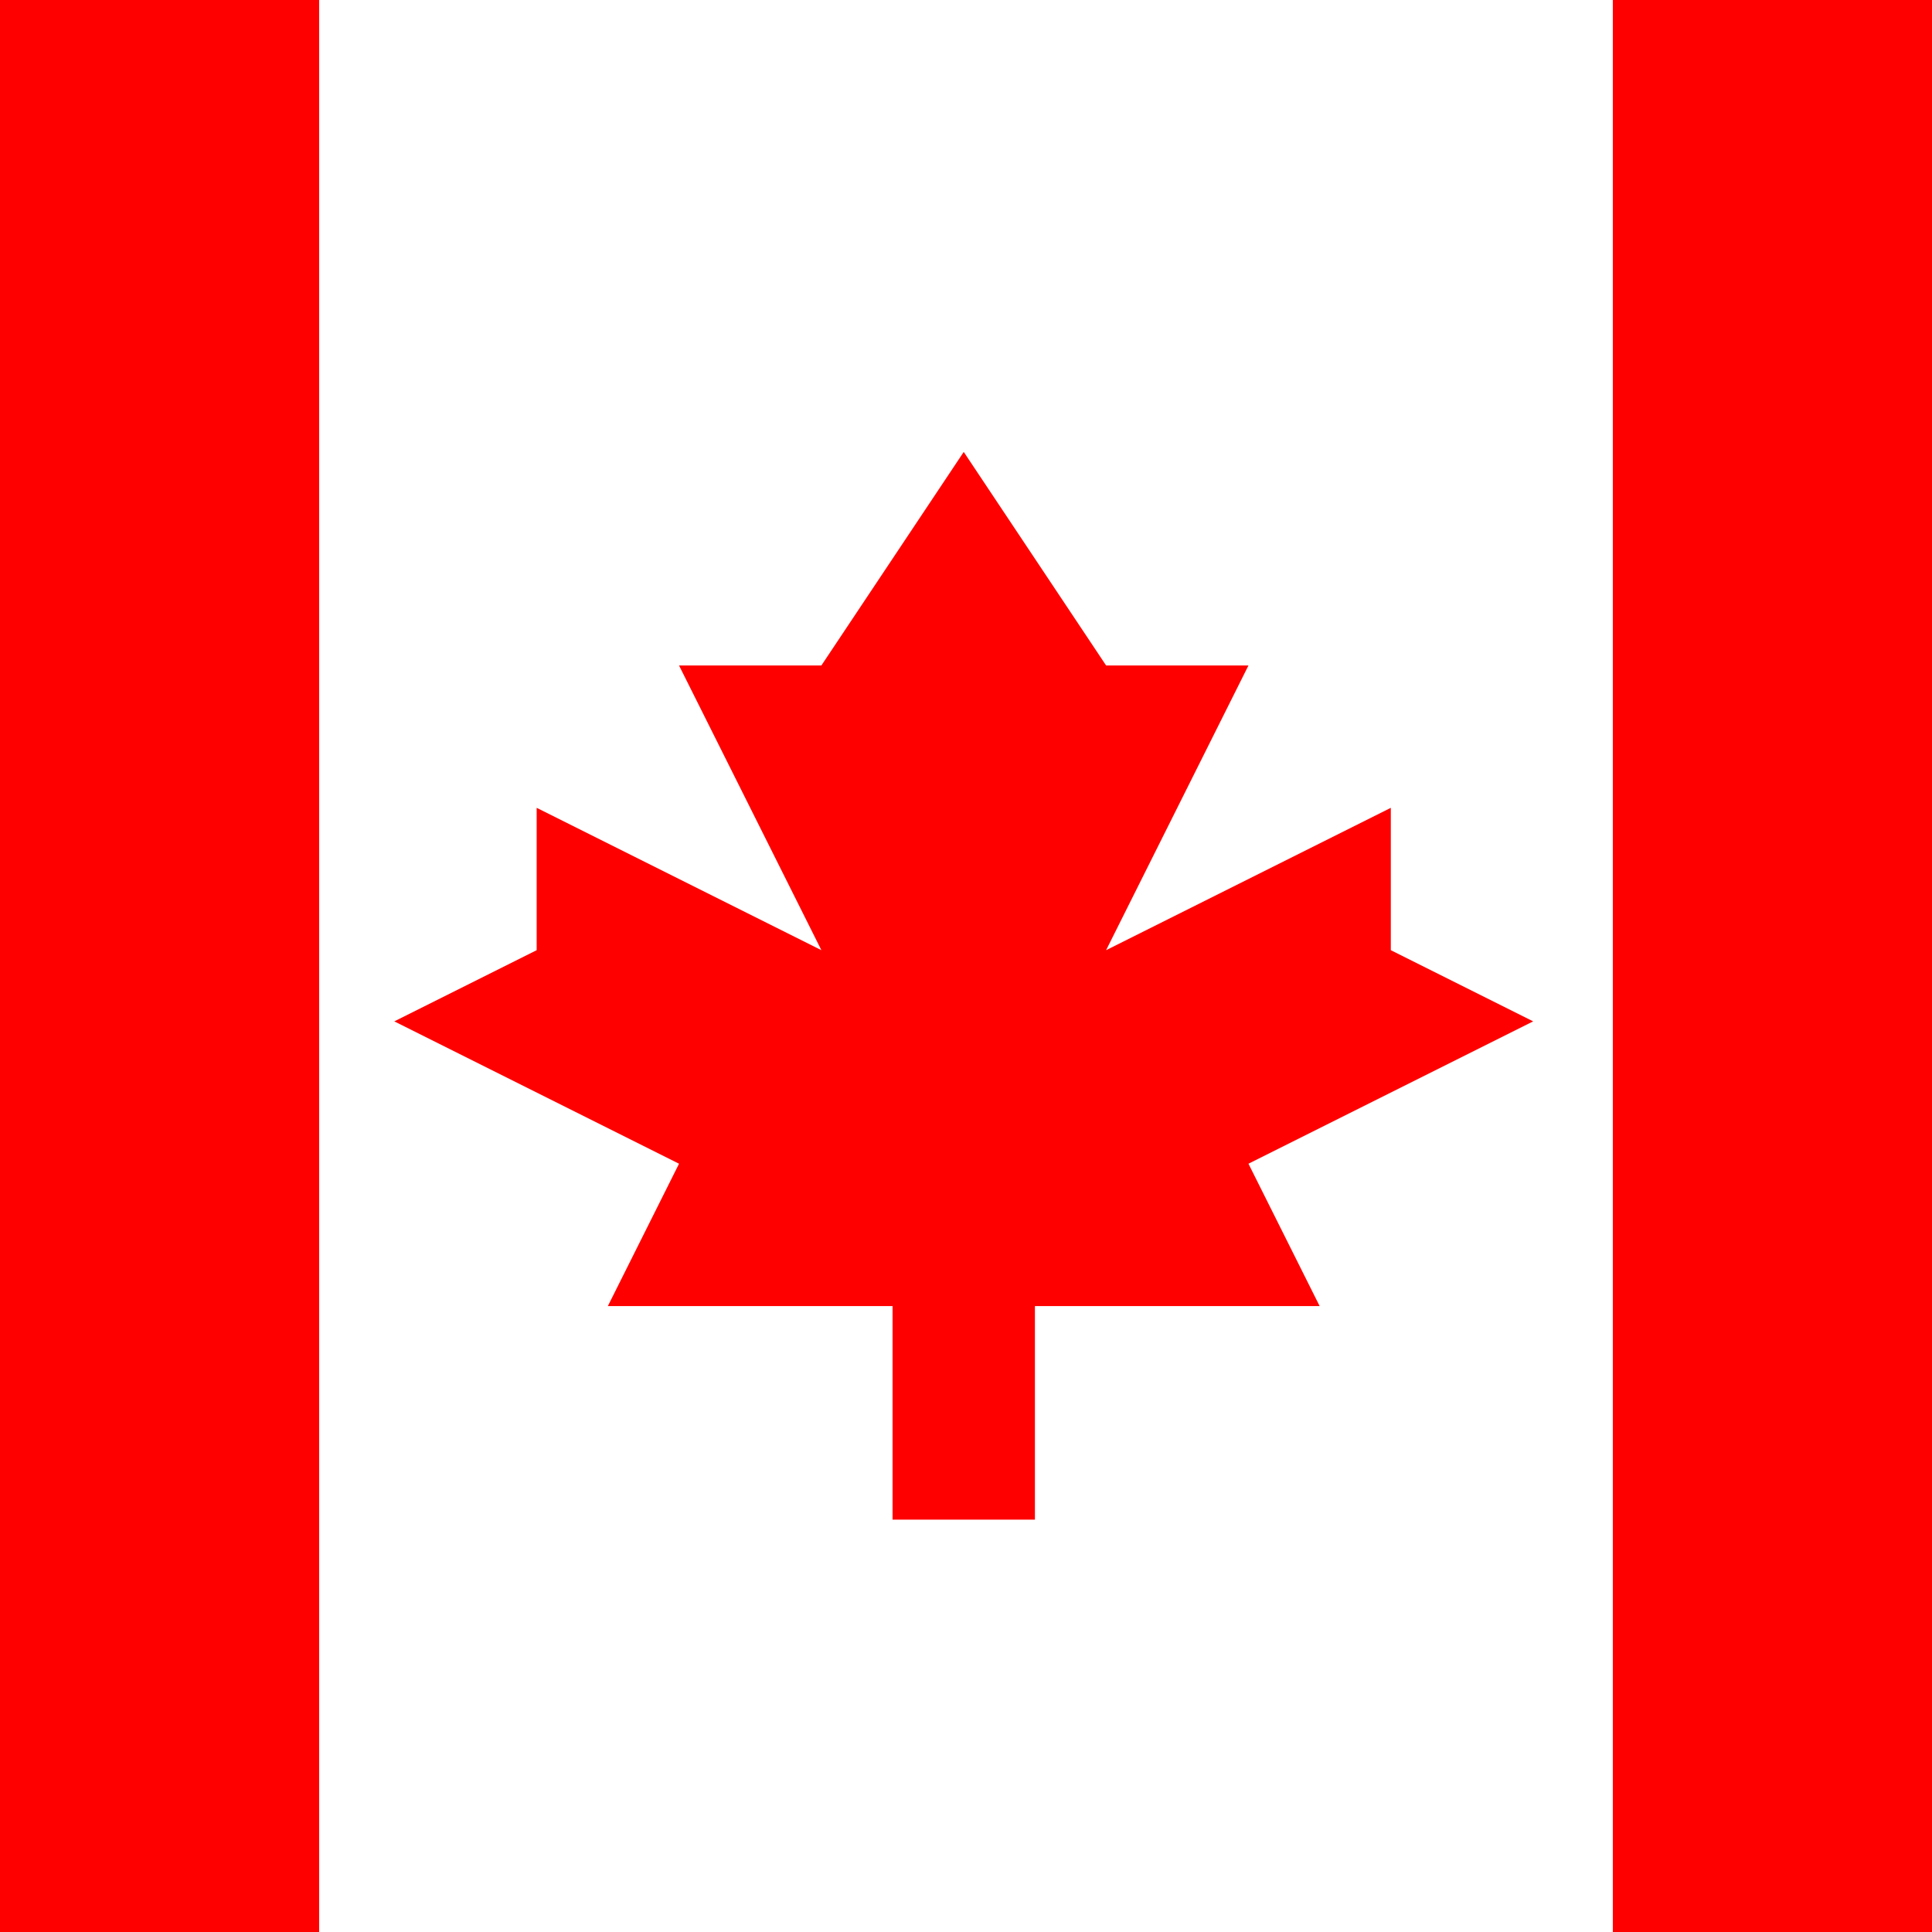
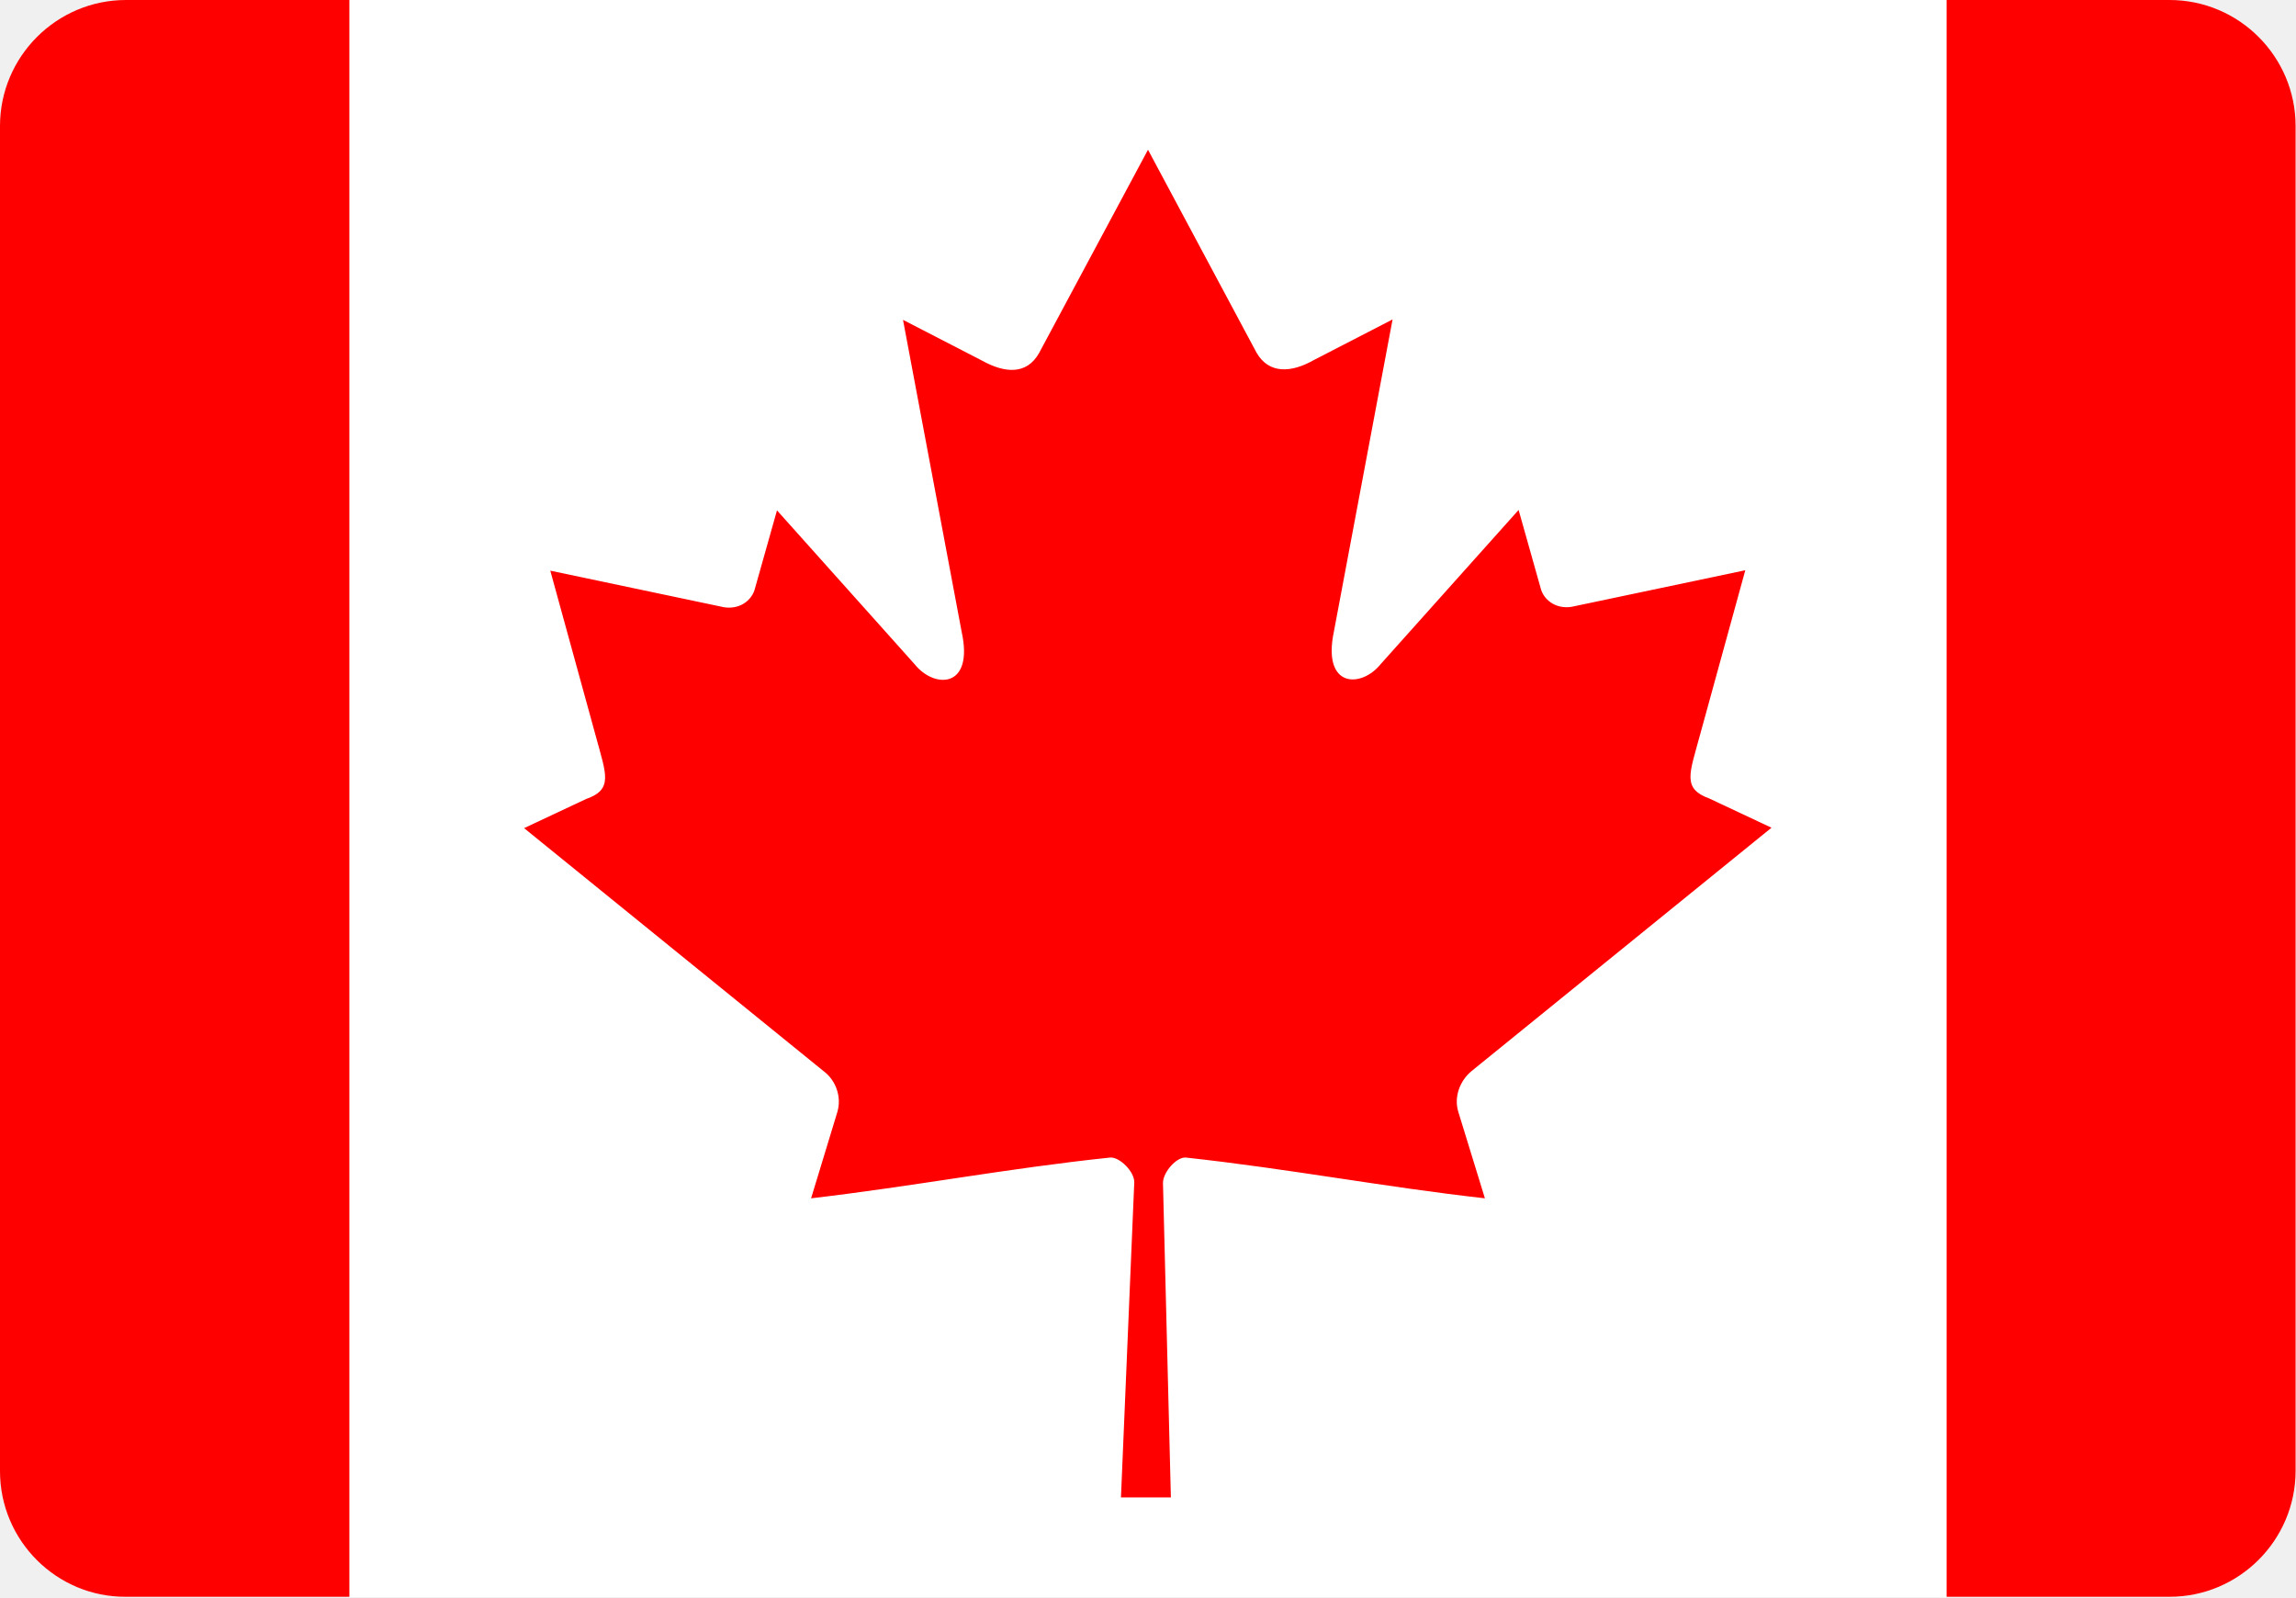
- <svg xmlns="http://www.w3.org/2000/svg" version="1.1" viewBox="85.5 0 342 342">
-   <rect y="0" fill="#FFFFFF" width="513" height="342" />
-   <g fill="#ff0000">
-     <rect y="0" width="142" height="342" />
-     <rect x="371" y="0" width="142" height="342" />
-     <polygon points="306.5,206 356.9,180.8 331.7,168.2 331.7,143 281.3,168.2 306.5,117.8 281.3,117.8 256.1,80   230.9,117.8 205.7,117.8 230.9,168.2 180.5,143 180.5,168.2 155.3,180.8 205.7,206 193.1,231.2 243.5,231.2 243.5,269 268.7,269   268.7,231.2 319.1,231.2  " />
+ <svg xmlns="http://www.w3.org/2000/svg" version="1.1" id="Layer_1" x="0px" y="0px" viewBox="0 0 55.2 38.4" style="enable-background:new 0 0 55.2 38.4" xml:space="preserve">
+   <style type="text/css">.st0{fill:#FF0000;} .st1{fill:#FFFFFF;}</style>
+   <g>
+     <path class="st0" d="M3.03,0h49.13c1.67,0,3.03,1.36,3.03,3.03v32.33c0,1.67-1.36,3.03-3.03,3.03H3.03C1.36,38.4,0,37.04,0,35.37 V3.03C0,1.36,1.36,0,3.03,0L3.03,0z" />
+     <polygon class="st1" points="8.4,0 46.8,0 46.8,38.4 8.4,38.4 8.4,0" />
+     <path class="st0" d="M27.6,3.6l-2.62,4.89c-0.3,0.53-0.83,0.48-1.37,0.18l-1.9-0.98l1.41,7.5c0.3,1.37-0.66,1.37-1.13,0.78 l-3.31-3.7l-0.53,1.88c-0.06,0.25-0.33,0.51-0.74,0.45l-4.18-0.88l1.1,4c0.24,0.89,0.42,1.26-0.24,1.49l-1.49,0.7l7.21,5.85 c0.29,0.22,0.43,0.62,0.32,0.98l-0.63,2.07c2.48-0.29,4.71-0.72,7.19-0.98c0.22-0.02,0.58,0.33,0.58,0.59L26.95,36h1.2l-0.19-7.56 c0-0.26,0.33-0.63,0.55-0.61c2.48,0.27,4.71,0.7,7.19,0.98l-0.64-2.08c-0.11-0.36,0.04-0.75,0.32-0.98l7.21-5.85l-1.49-0.7 c-0.66-0.24-0.48-0.6-0.24-1.49l1.1-4l-4.18,0.88c-0.41,0.06-0.68-0.2-0.74-0.45l-0.53-1.88l-3.31,3.7 c-0.47,0.59-1.42,0.59-1.13-0.78l1.41-7.5l-1.9,0.98c-0.53,0.3-1.07,0.34-1.37-0.18L27.6,3.6L27.6,3.6L27.6,3.6z M27.6,3.6 L27.6,3.6L27.6,3.6L27.6,3.6L27.6,3.6z" />
  </g>
</svg>
